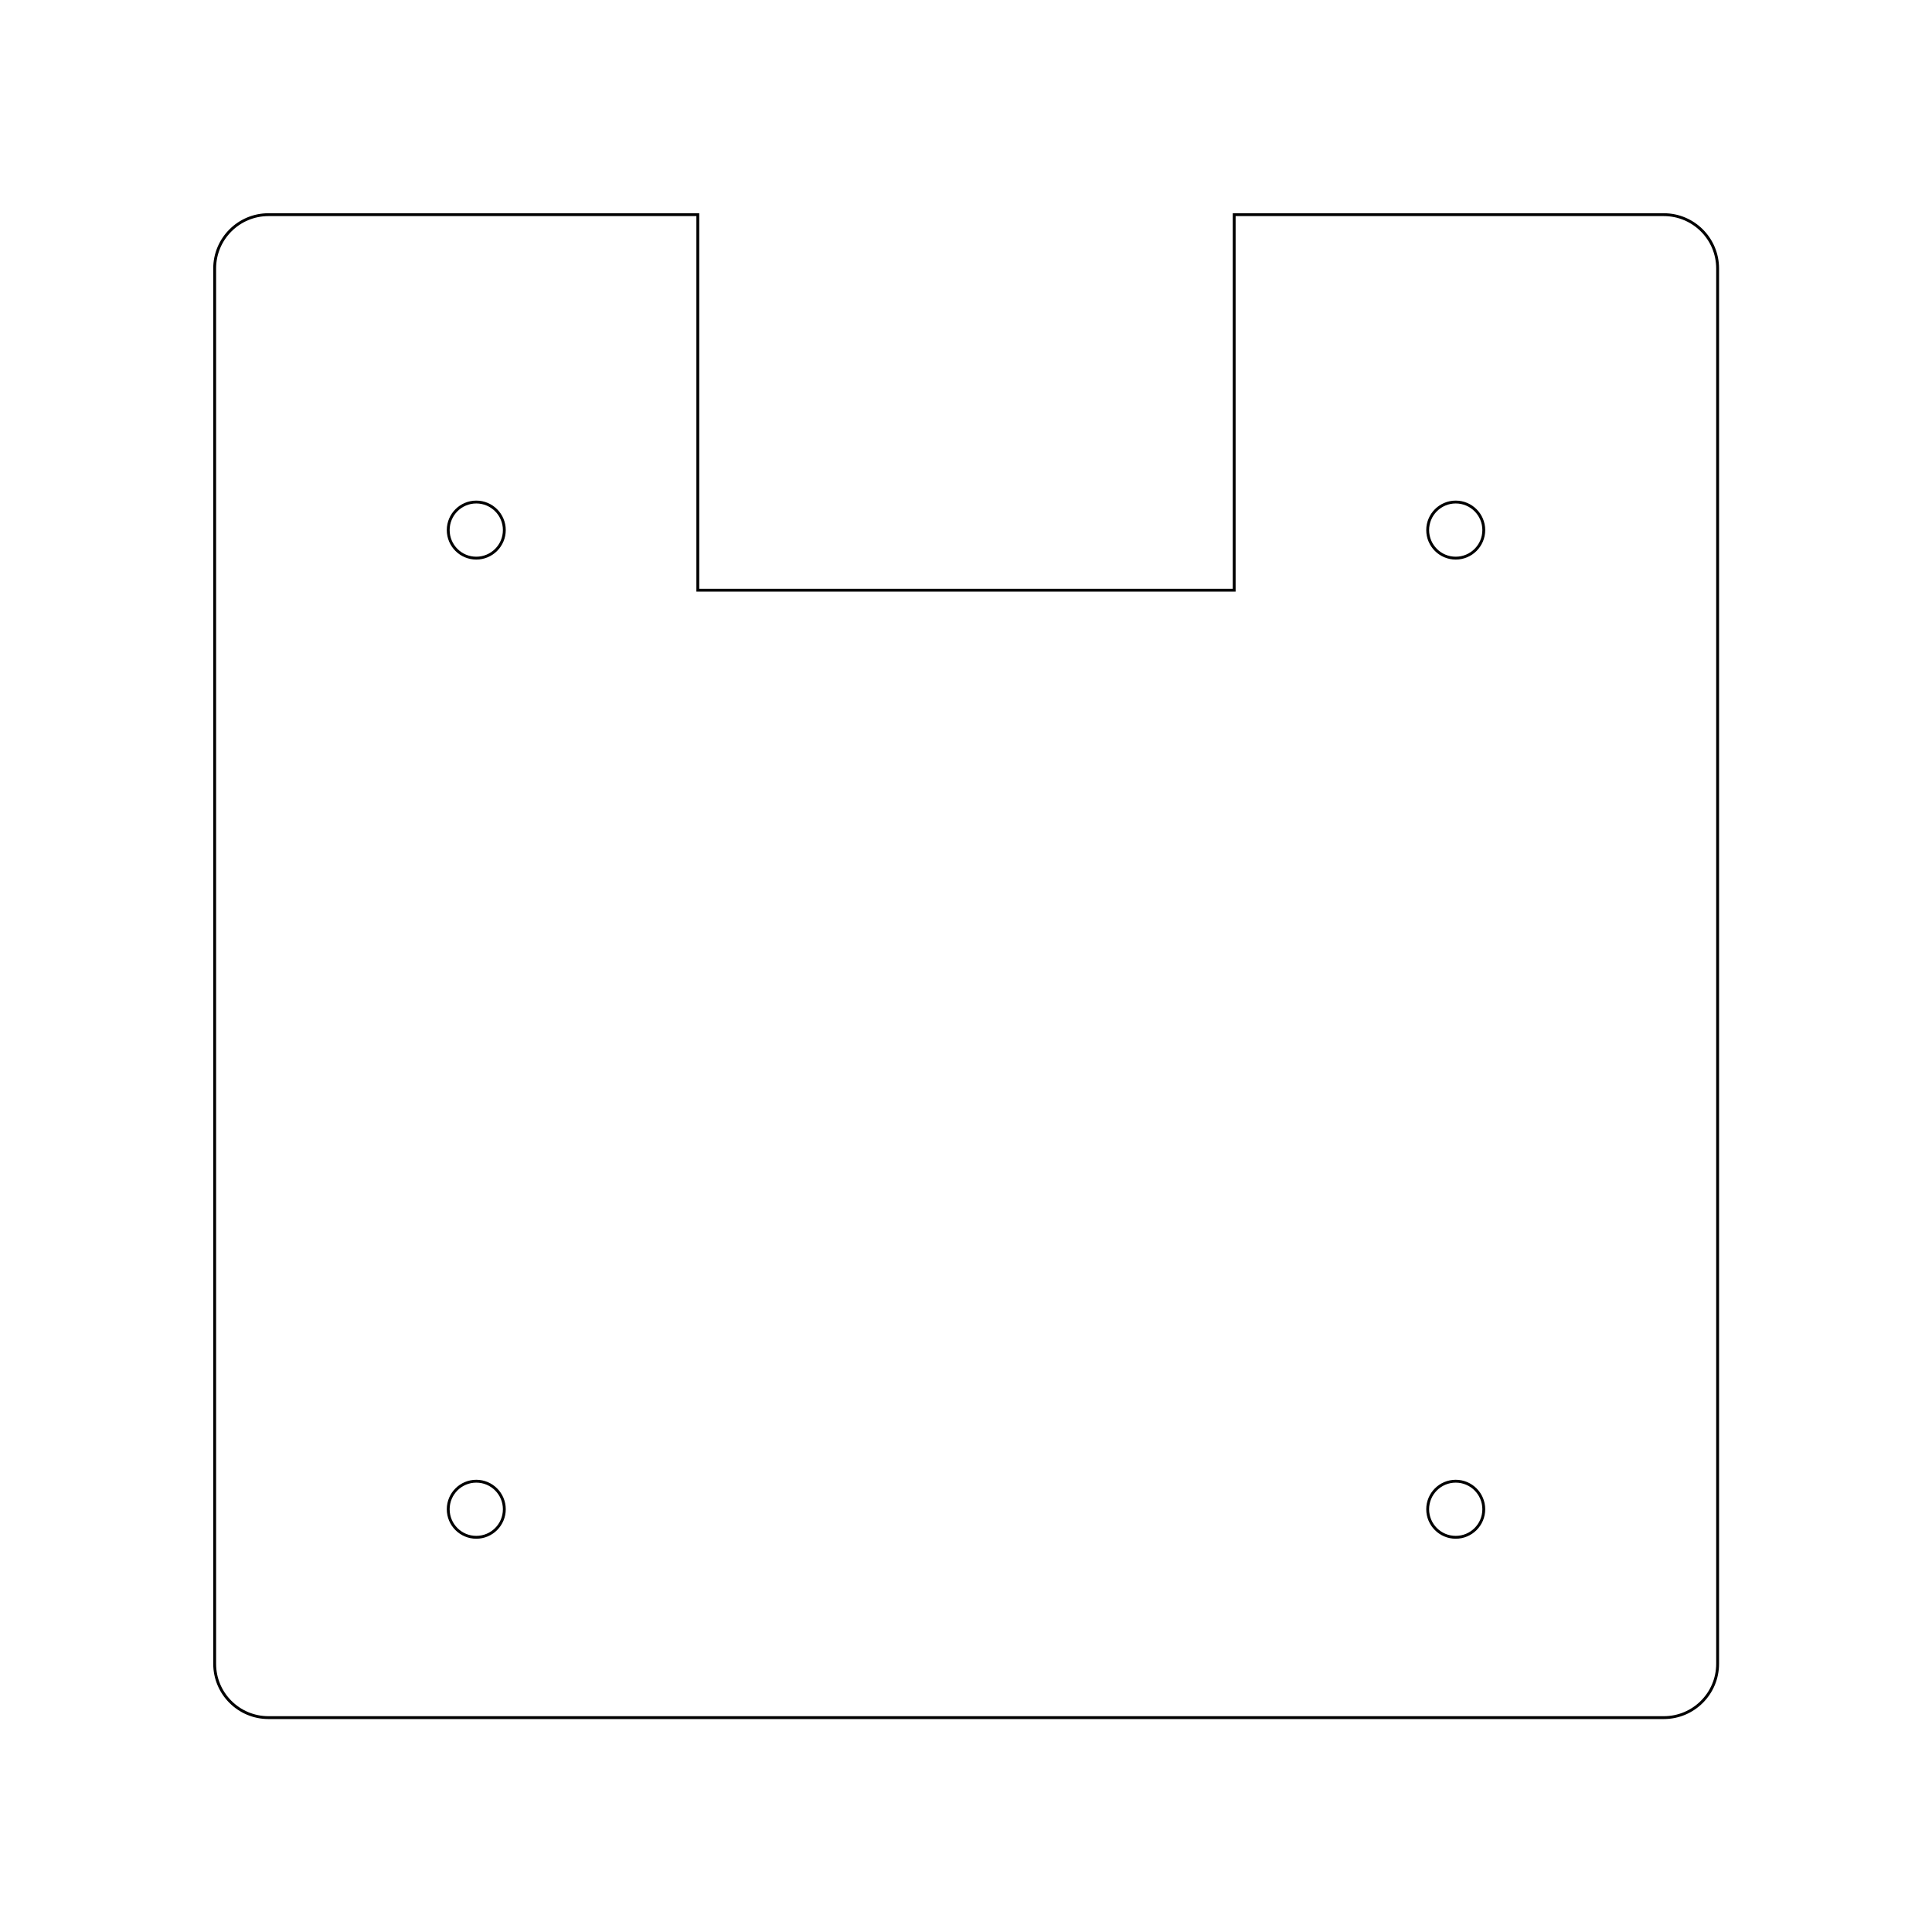
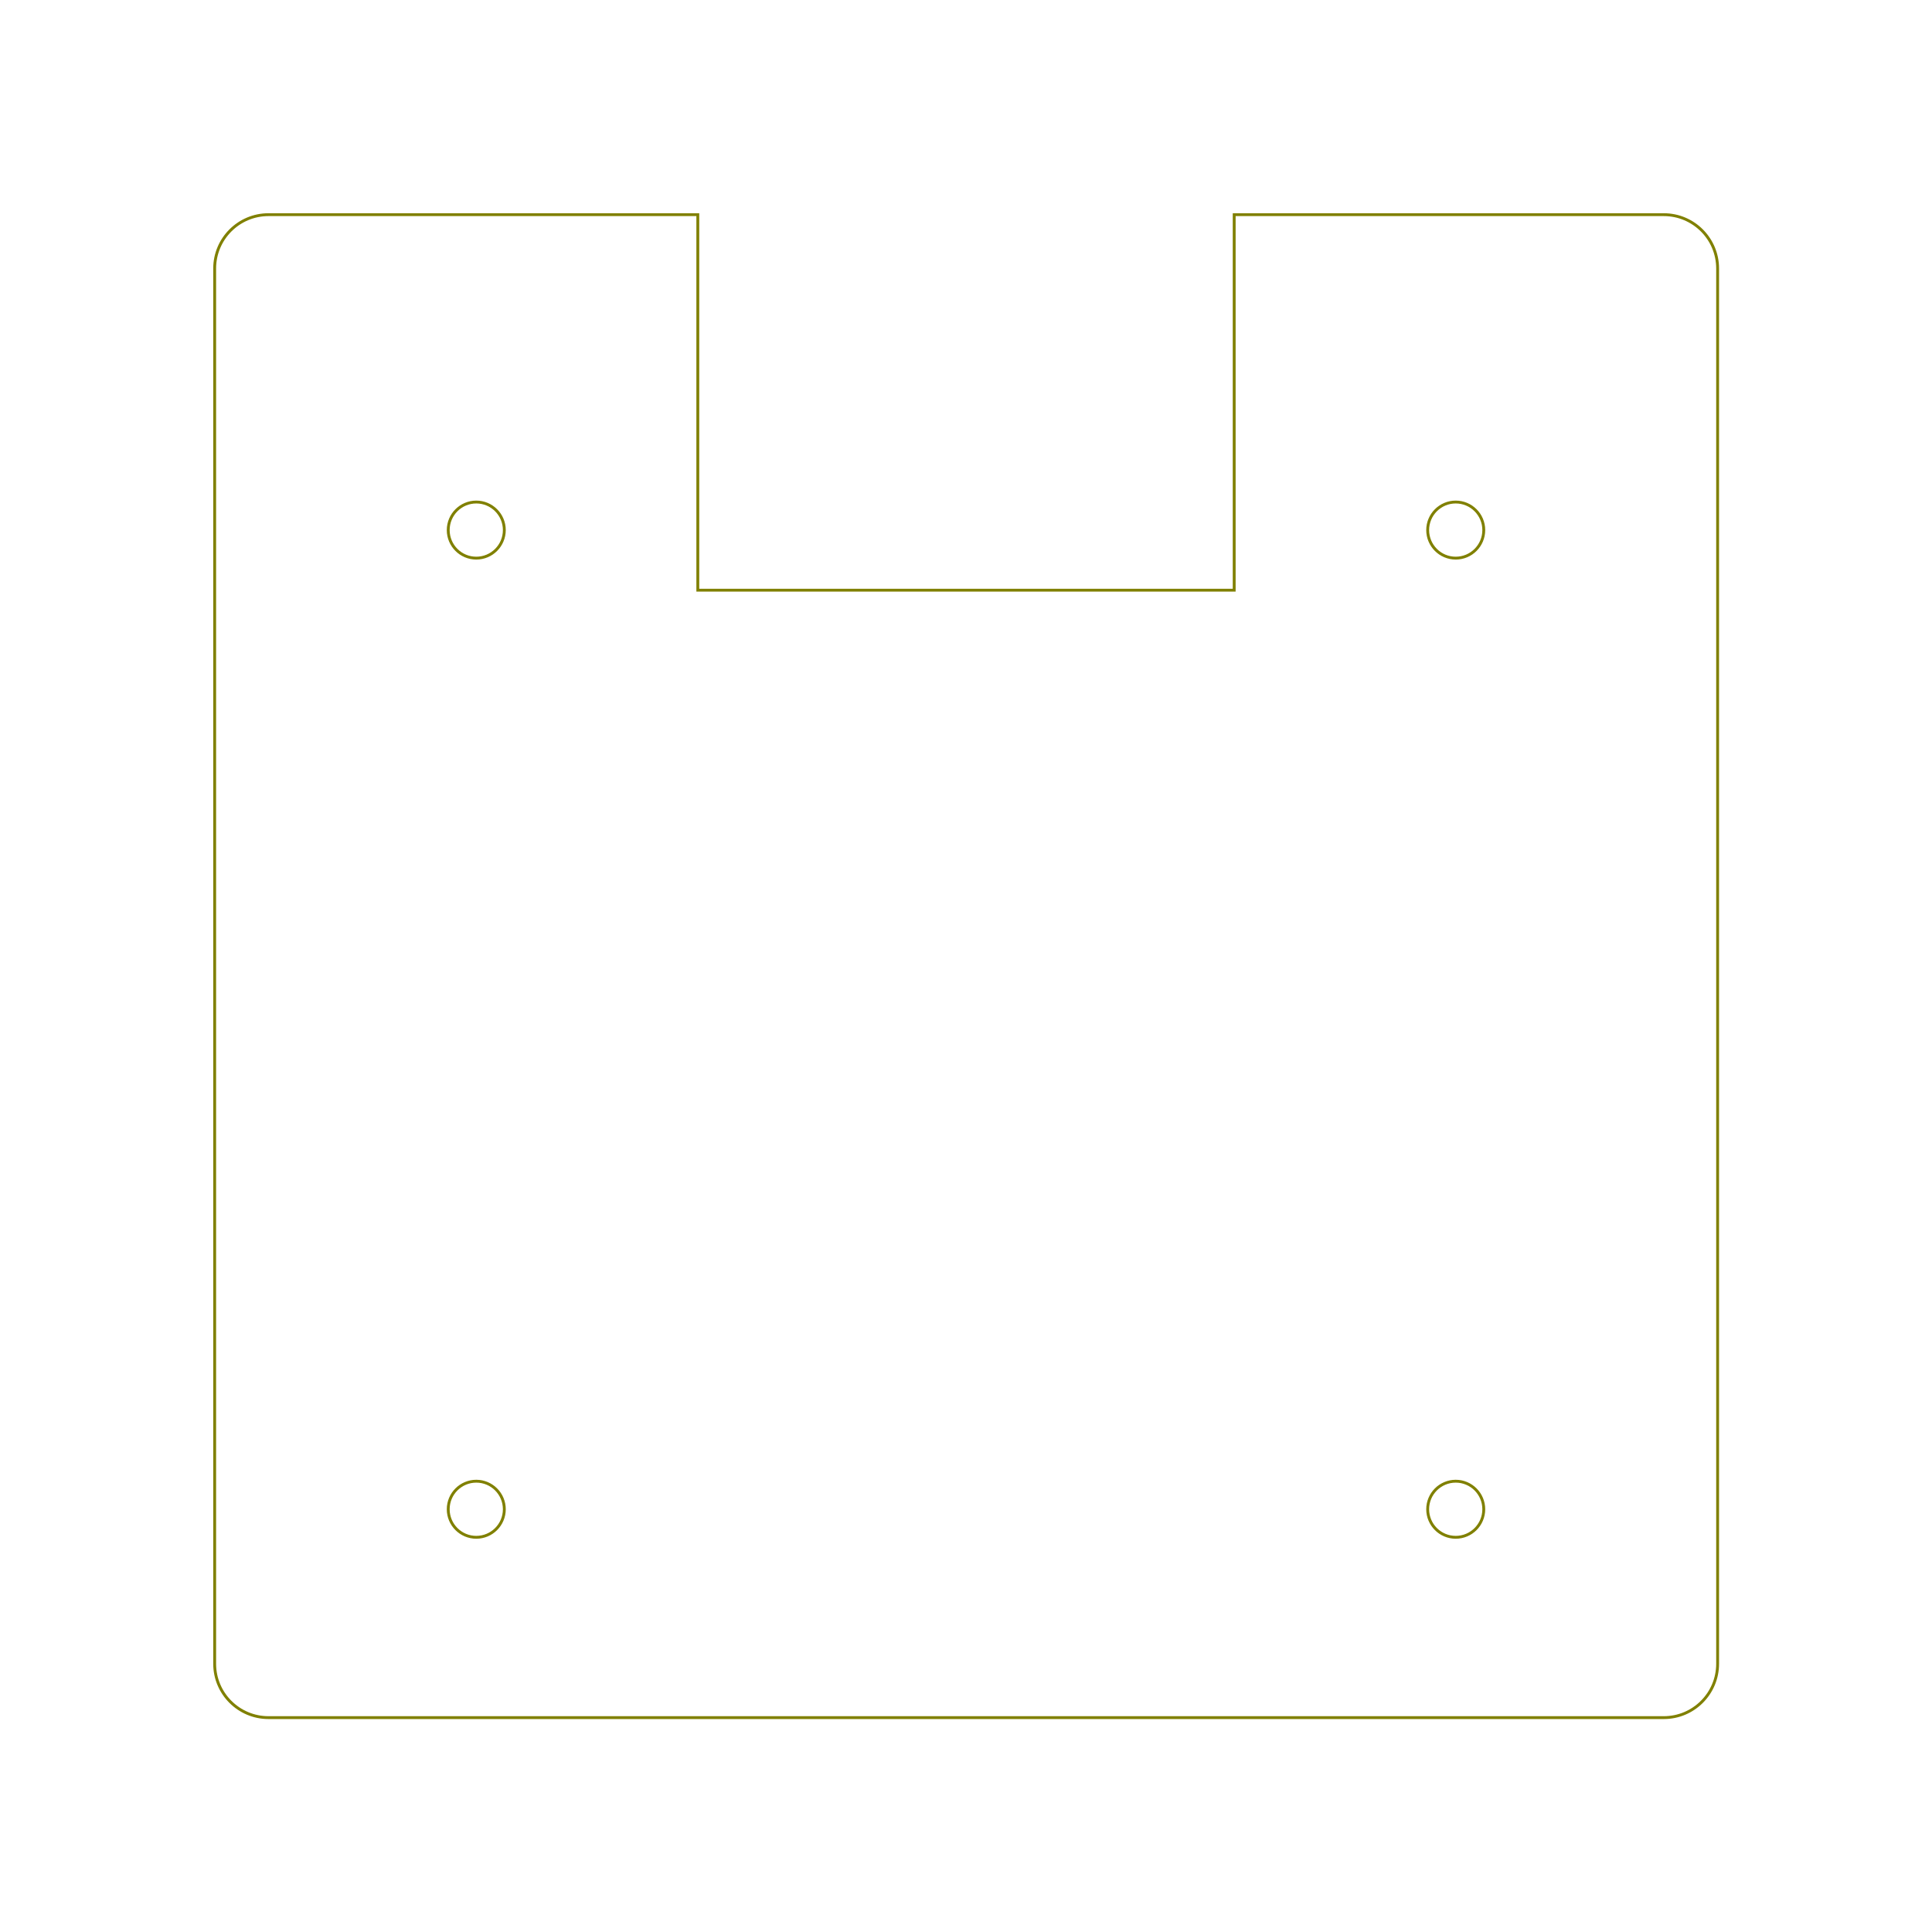
<svg xmlns="http://www.w3.org/2000/svg" height="6.75in" viewBox="-0.75 -0.75 6.75 6.75" width="6.75in">
  <g>
-     <path d="M0,0 m0.188,0 a0.188,0.188,0,0,0,-0.188,0.188 l0,4.875 a0.188,0.188,0,0,0,0.188,0.188 l4.875,0 a0.188,0.188,0,0,0,0.188,-0.188 l0,-4.875 a0.188,0.188,0,0,0,-0.188,-0.188 L3.562,0 L3.562,1.312 L1.688,1.312 L1.688,0 z" fill="none" stroke="black" stroke-width="0.01" />
-     <circle cx="0.914" cy="1.102" fill="none" r="0.098" stroke="black" stroke-width="0.01" />
-     <circle cx="0.914" cy="4.523" fill="none" r="0.098" stroke="black" stroke-width="0.01" />
-     <circle cx="4.336" cy="4.523" fill="none" r="0.098" stroke="black" stroke-width="0.01" />
-     <circle cx="4.336" cy="1.102" fill="none" r="0.098" stroke="black" stroke-width="0.01" />
+     <path d="M0,0 m0.188,0 a0.188,0.188,0,0,0,-0.188,0.188 l0,4.875 a0.188,0.188,0,0,0,0.188,0.188 l4.875,0 a0.188,0.188,0,0,0,0.188,-0.188 l0,-4.875 a0.188,0.188,0,0,0,-0.188,-0.188 L3.562,0 L3.562,1.312 L1.688,1.312 L1.688,0 z" fill="none" stroke="olive" stroke-width="0.01" />
+     <circle cx="0.914" cy="1.102" fill="none" r="0.098" stroke="olive" stroke-width="0.01" />
+     <circle cx="0.914" cy="4.523" fill="none" r="0.098" stroke="olive" stroke-width="0.01" />
+     <circle cx="4.336" cy="4.523" fill="none" r="0.098" stroke="olive" stroke-width="0.01" />
+     <circle cx="4.336" cy="1.102" fill="none" r="0.098" stroke="olive" stroke-width="0.01" />
  </g>
</svg>
